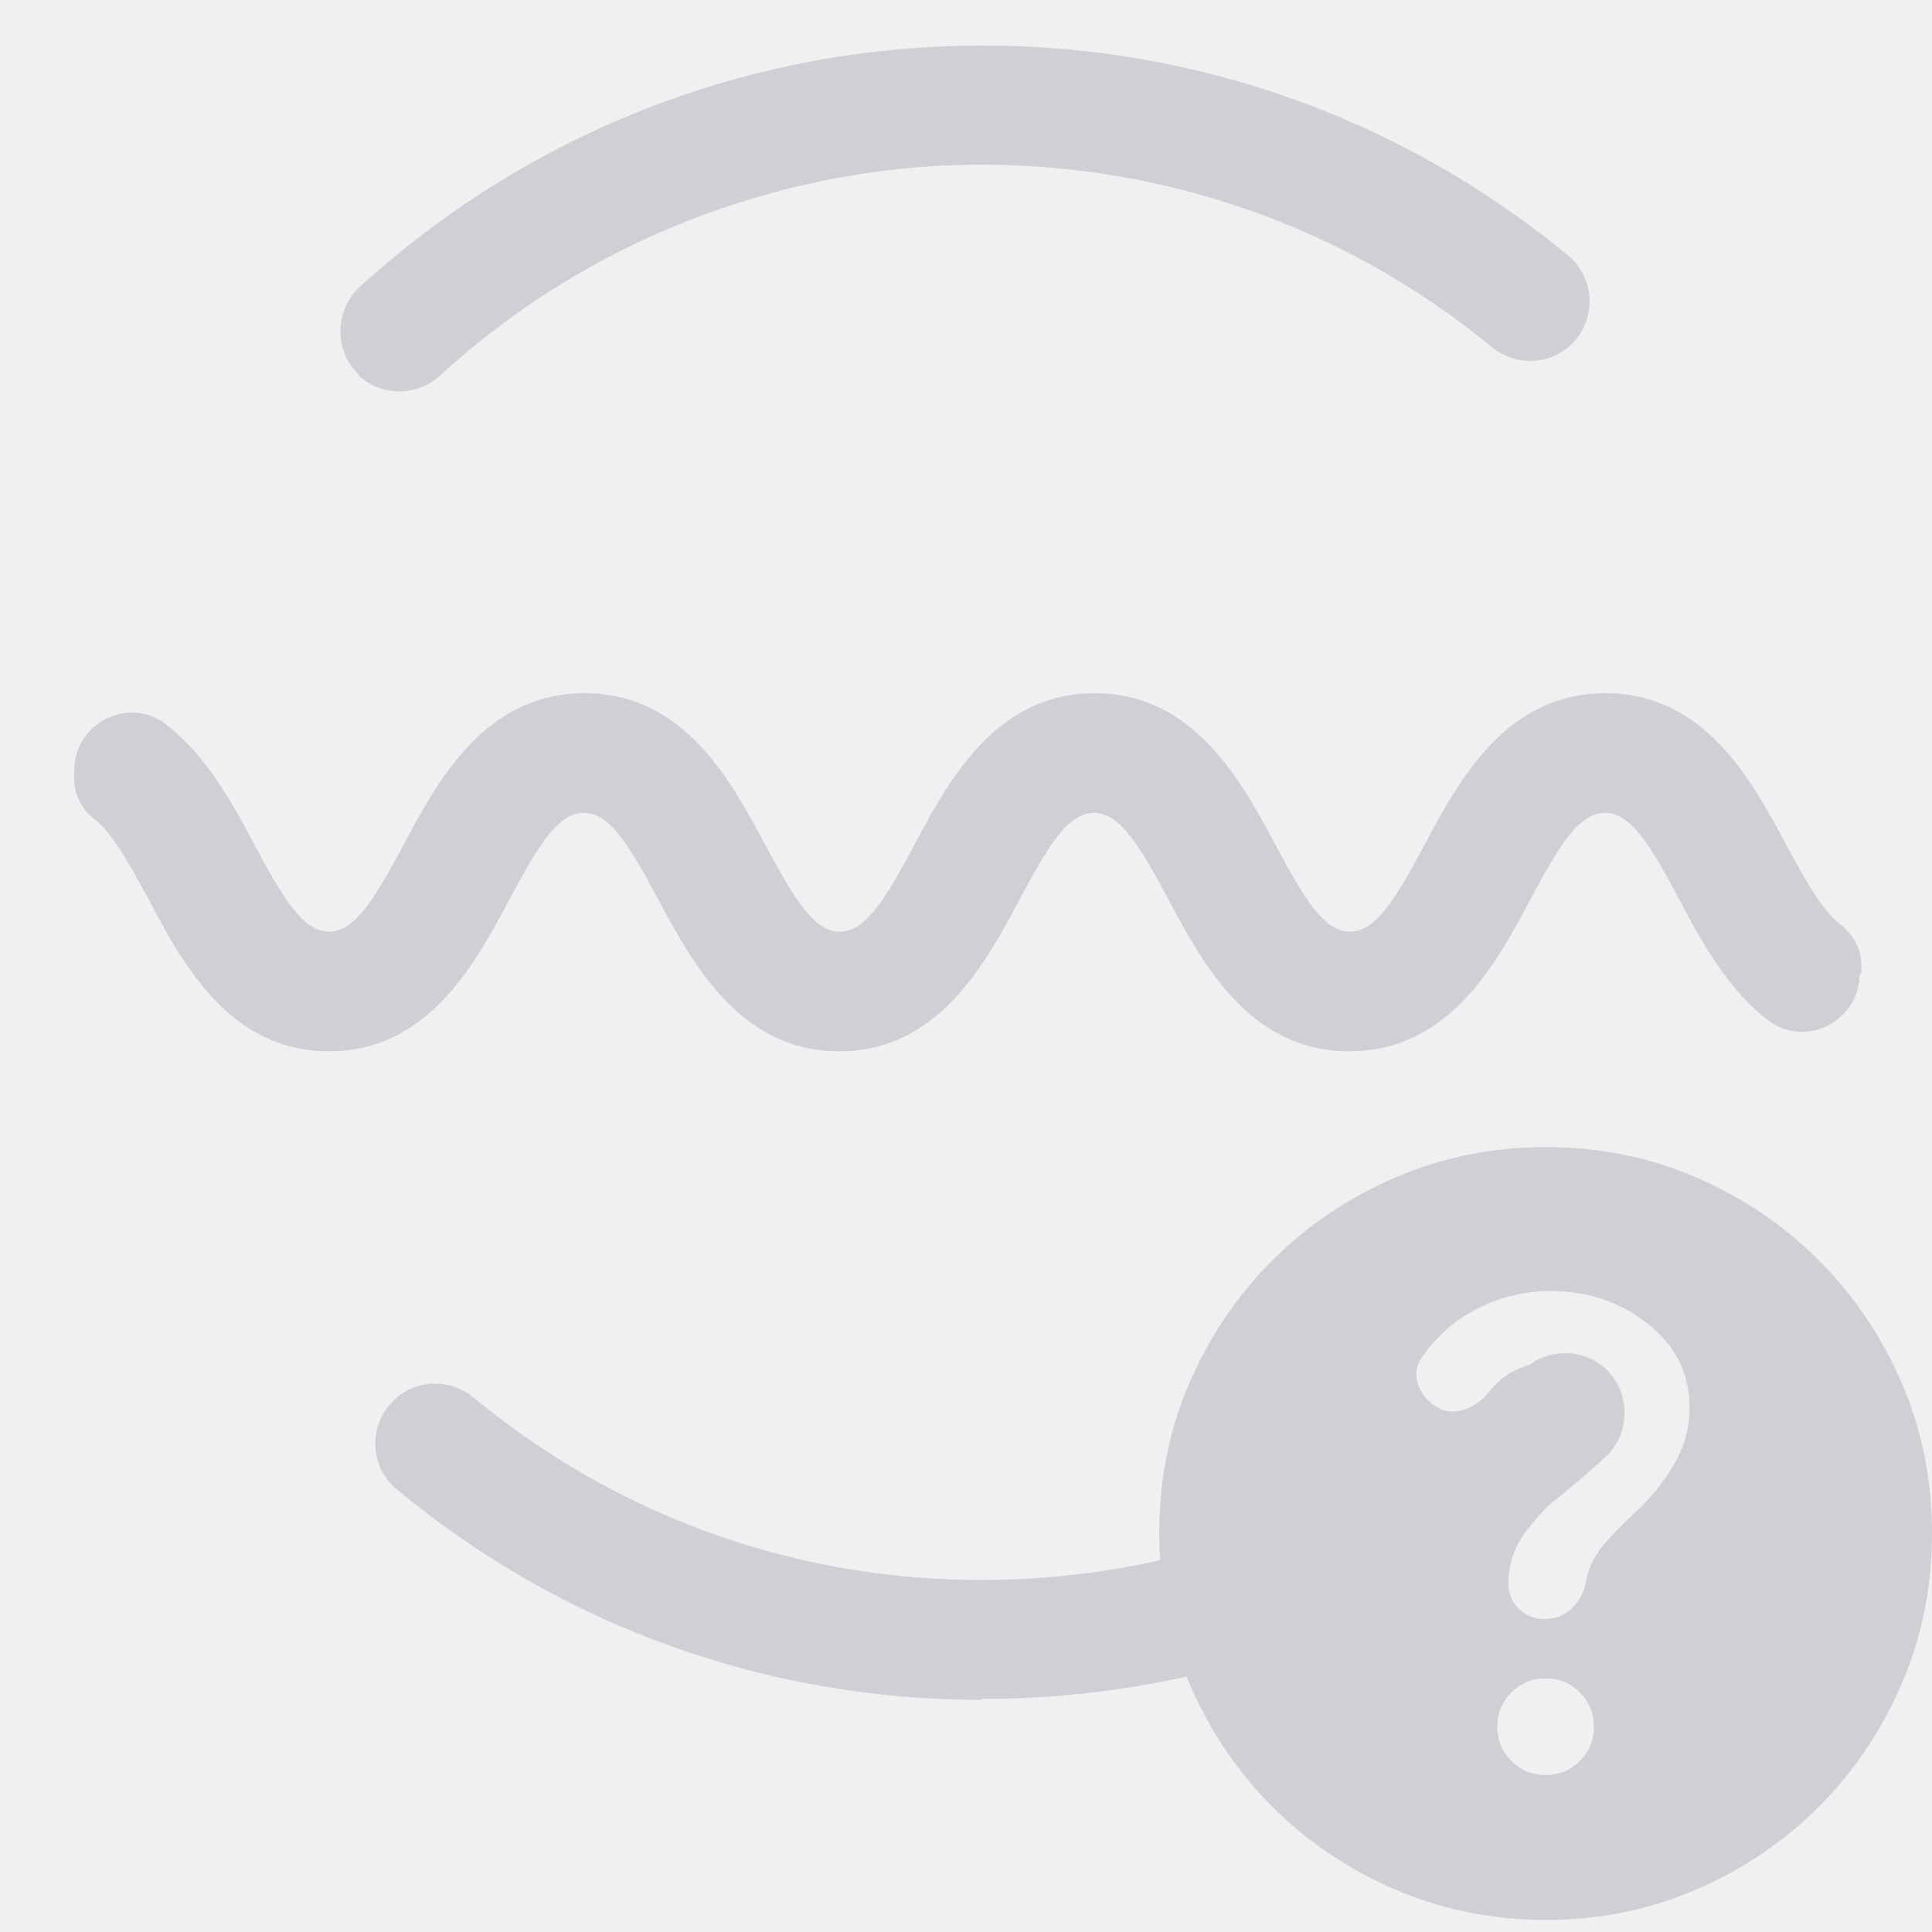
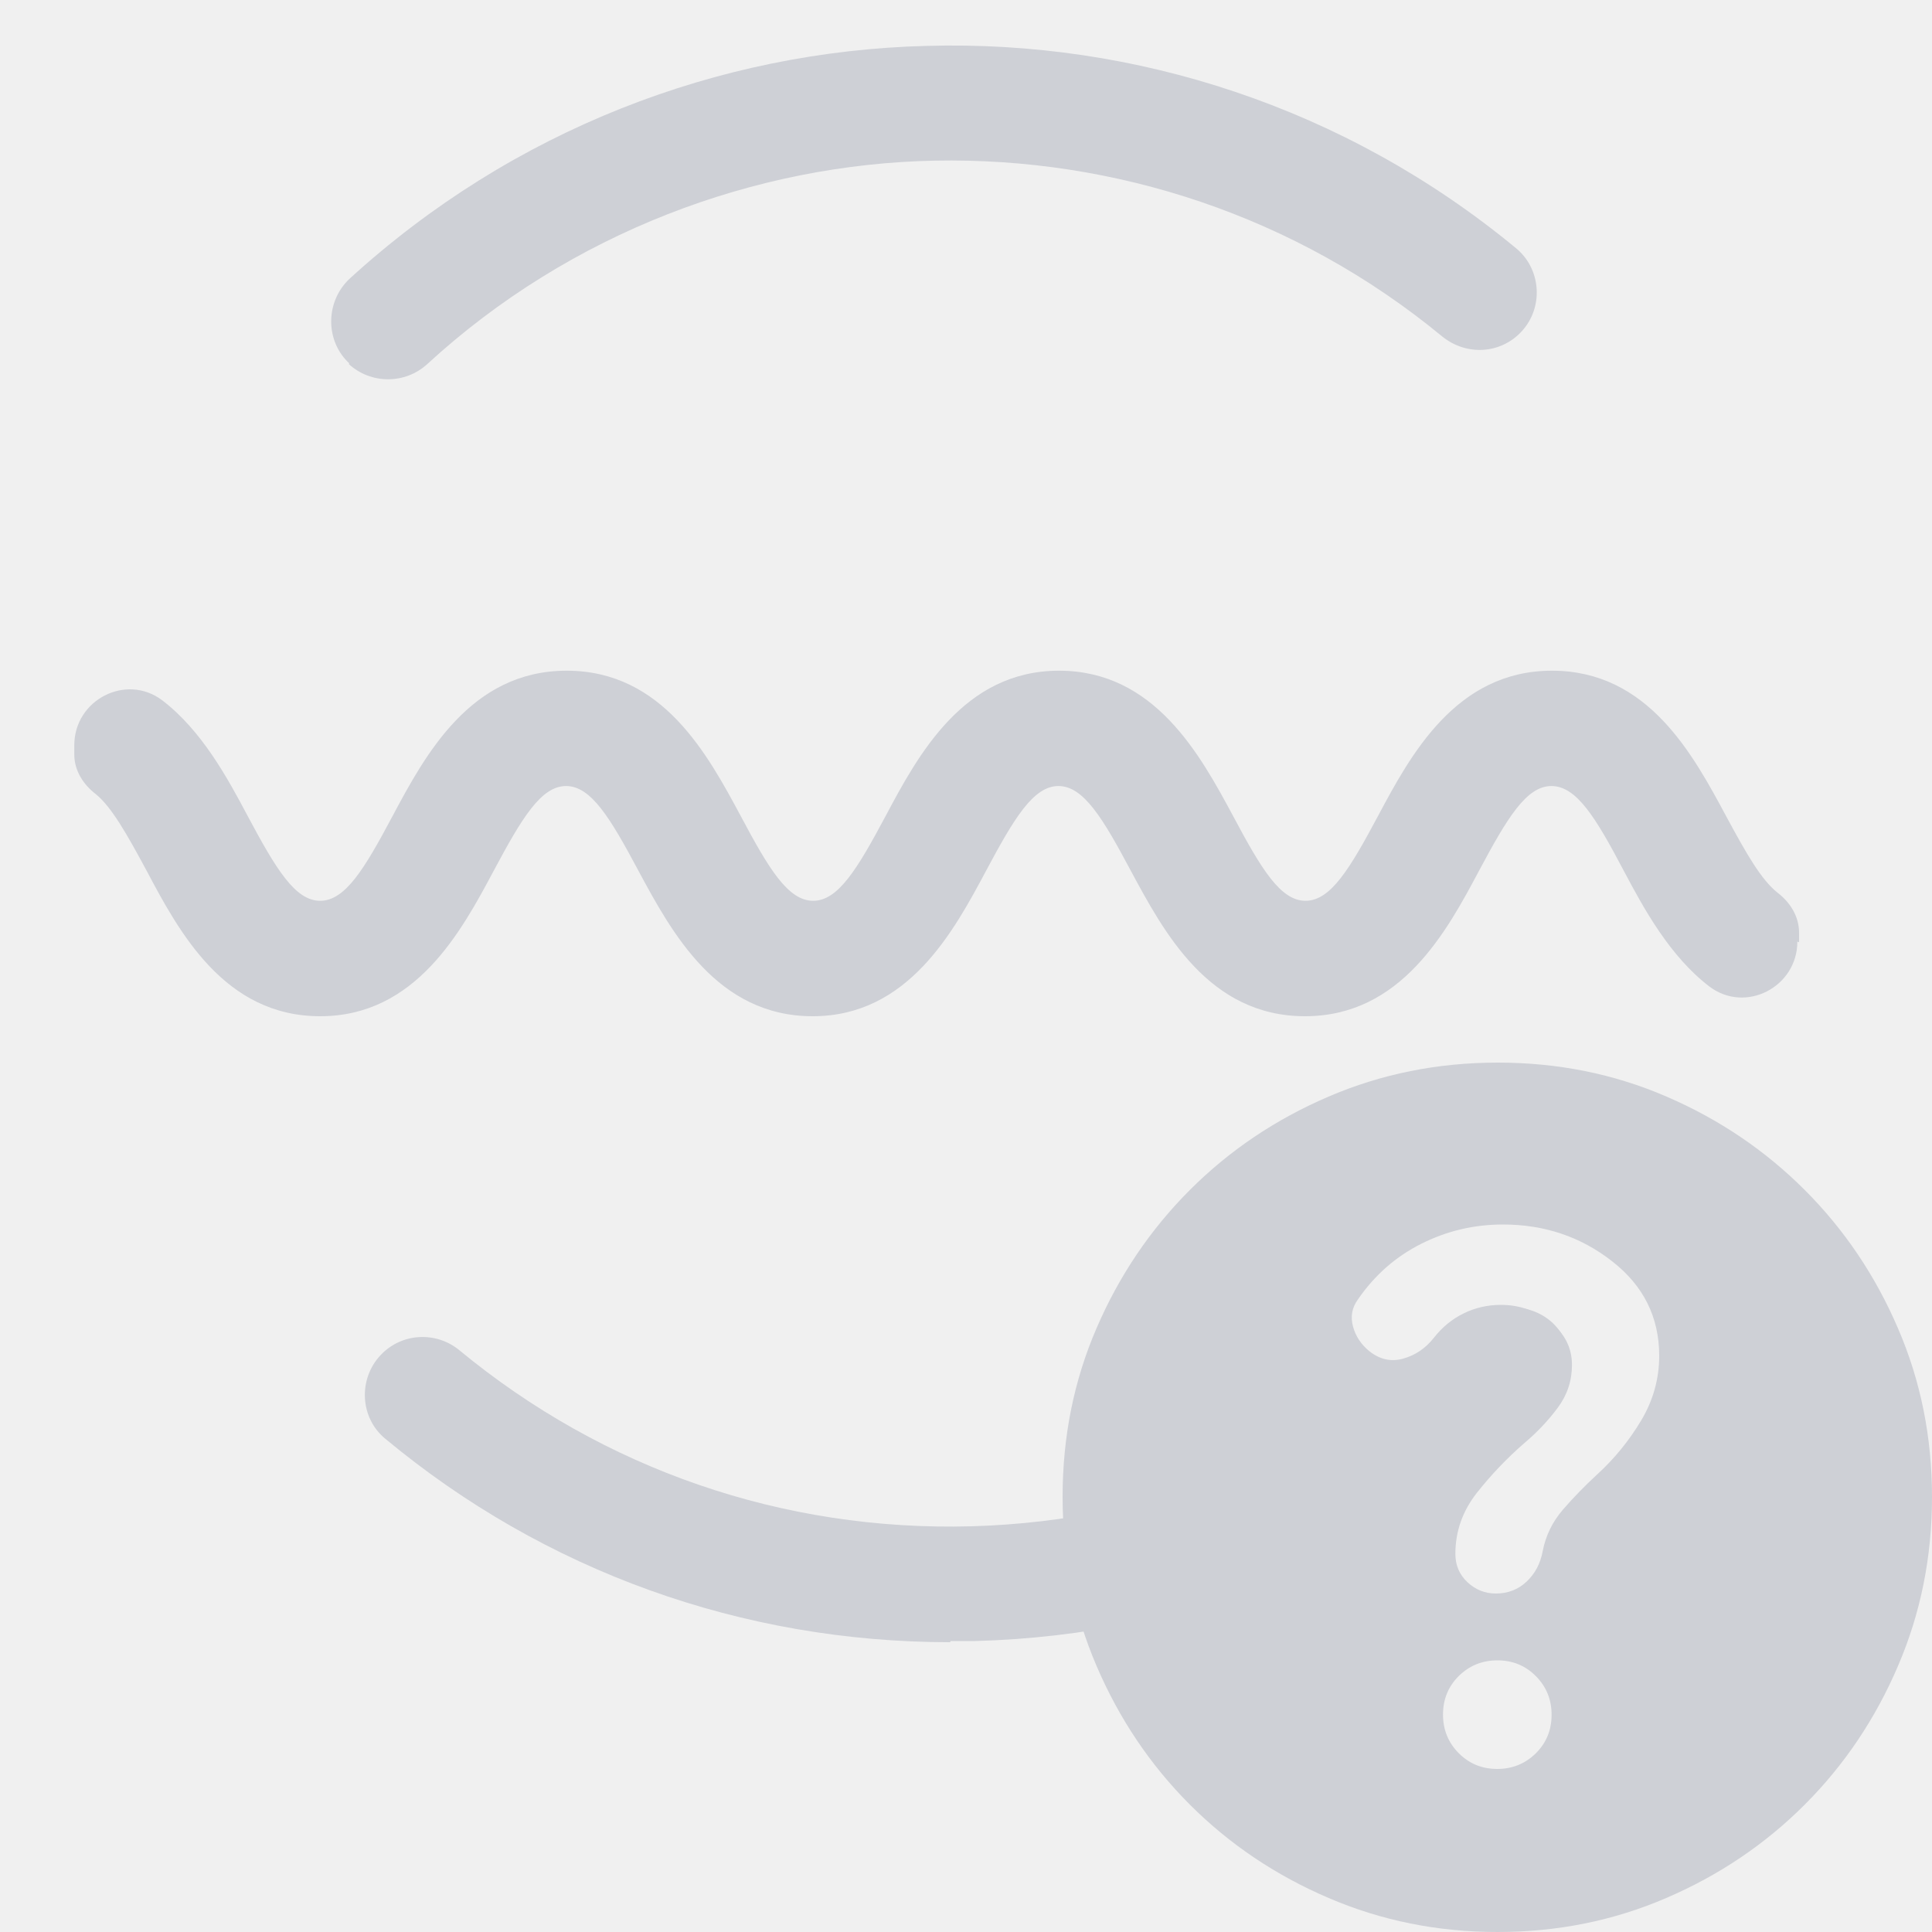
<svg xmlns="http://www.w3.org/2000/svg" width="20" height="20" viewBox="0 0 20 20" fill="none">
-   <g clip-path="url(#clip0_86_13272)">
-     <mask id="mask0_86_13272" style="mask-type:luminance" maskUnits="userSpaceOnUse" x="0" y="0" width="20" height="20">
+   <g clip-path="url(#clip0_232_467)">
+     <mask id="mask0_232_467" style="mask-type:luminance" maskUnits="userSpaceOnUse" x="0" y="0" width="20" height="20">
      <path d="M20 0H0V20H20V0Z" fill="white" />
    </mask>
-     <g mask="url(#mask0_86_13272)">
-       <mask id="mask1_86_13272" style="mask-type:luminance" maskUnits="userSpaceOnUse" x="0" y="0" width="20" height="20">
+     <g mask="url(#mask0_232_467)">
+       <mask id="mask1_232_467" style="mask-type:luminance" maskUnits="userSpaceOnUse" x="0" y="0" width="20" height="20">
        <path d="M20 0H0V20H20V0Z" fill="white" />
      </mask>
-       <g mask="url(#mask1_86_13272)">
-         <path d="M19.25 10.082C19.25 10.57 18.694 10.857 18.306 10.564C17.881 10.239 17.606 9.733 17.388 9.32C17.088 8.751 16.881 8.414 16.613 8.414C16.344 8.414 16.138 8.758 15.838 9.32C15.488 9.976 15 10.883 13.969 10.883C12.938 10.883 12.456 9.983 12.1 9.32C11.8 8.758 11.594 8.414 11.325 8.414C11.056 8.414 10.85 8.758 10.55 9.32C10.2 9.976 9.713 10.883 8.688 10.883C7.663 10.883 7.175 9.983 6.819 9.32C6.519 8.758 6.313 8.414 6.044 8.414C5.775 8.414 5.569 8.758 5.269 9.32C4.919 9.976 4.431 10.883 3.406 10.883C2.381 10.883 1.894 9.983 1.544 9.32C1.331 8.926 1.169 8.639 1 8.501C0.863 8.395 0.769 8.245 0.769 8.076V7.976C0.769 7.489 1.325 7.201 1.713 7.495C2.138 7.82 2.413 8.326 2.631 8.739C2.931 9.301 3.138 9.645 3.406 9.645C3.675 9.645 3.881 9.301 4.181 8.739C4.531 8.083 5.019 7.176 6.05 7.176C7.081 7.176 7.563 8.076 7.919 8.739C8.219 9.301 8.425 9.645 8.694 9.645C8.963 9.645 9.169 9.301 9.469 8.739C9.819 8.083 10.306 7.176 11.331 7.176C12.356 7.176 12.844 8.076 13.2 8.739C13.5 9.301 13.706 9.645 13.975 9.645C14.244 9.645 14.45 9.301 14.75 8.739C15.1 8.083 15.588 7.176 16.619 7.176C17.65 7.176 18.131 8.076 18.488 8.739C18.7 9.133 18.863 9.42 19.038 9.558C19.175 9.664 19.269 9.814 19.269 9.989V10.089L19.25 10.082Z" fill="#CED0D6" />
-         <path d="M10.162 17.597C7.931 17.597 5.812 16.834 4.106 15.416C3.831 15.191 3.812 14.772 4.056 14.516C4.281 14.278 4.65 14.259 4.9 14.466C6.444 15.741 8.369 16.409 10.394 16.353C12.412 16.297 14.306 15.528 15.781 14.172C16.019 13.953 16.387 13.953 16.625 14.172C16.881 14.416 16.881 14.834 16.625 15.078C14.931 16.641 12.756 17.522 10.431 17.584C10.344 17.584 10.256 17.584 10.169 17.584L10.162 17.597Z" fill="#CED0D6" />
-         <path d="M3.719 3.881C3.456 3.637 3.462 3.219 3.719 2.975C5.469 1.375 7.681 0.531 9.912 0.475C12.144 0.412 14.4 1.131 16.231 2.644C16.506 2.869 16.531 3.287 16.287 3.544C16.062 3.781 15.7 3.8 15.444 3.594C13.869 2.294 11.925 1.669 10 1.706C8.075 1.744 6.094 2.475 4.556 3.887C4.319 4.106 3.95 4.106 3.712 3.887L3.719 3.881Z" fill="#CED0D6" />
-         <path d="M15.999 18.375C16.139 18.375 16.257 18.327 16.354 18.23C16.451 18.134 16.5 18.016 16.5 17.876C16.5 17.736 16.452 17.618 16.355 17.521C16.259 17.424 16.141 17.375 16.001 17.375C15.861 17.375 15.743 17.423 15.646 17.52C15.549 17.616 15.5 17.734 15.5 17.874C15.5 18.014 15.548 18.132 15.645 18.229C15.741 18.326 15.859 18.375 15.999 18.375ZM16.003 19.875C15.452 19.875 14.934 19.771 14.448 19.562C13.962 19.354 13.536 19.068 13.172 18.703C12.807 18.339 12.521 17.913 12.312 17.427C12.104 16.942 12 16.423 12 15.87C12 15.318 12.104 14.8 12.312 14.318C12.521 13.835 12.807 13.411 13.172 13.047C13.536 12.682 13.962 12.396 14.447 12.188C14.933 11.979 15.452 11.875 16.005 11.875C16.557 11.875 17.075 11.979 17.557 12.188C18.04 12.396 18.464 12.682 18.828 13.047C19.193 13.411 19.479 13.836 19.688 14.32C19.896 14.804 20 15.322 20 15.872C20 16.423 19.896 16.941 19.688 17.427C19.479 17.913 19.193 18.339 18.828 18.703C18.464 19.068 18.039 19.354 17.555 19.562C17.071 19.771 16.553 19.875 16.003 19.875ZM16.033 14.104C16.202 14.104 16.354 14.157 16.487 14.262C16.621 14.368 16.688 14.499 16.688 14.658C16.688 14.803 16.643 14.934 16.555 15.052C16.467 15.17 16.365 15.278 16.25 15.375C16.09 15.514 15.944 15.667 15.812 15.833C15.681 16 15.615 16.188 15.615 16.396C15.615 16.5 15.652 16.587 15.726 16.656C15.8 16.726 15.886 16.76 15.985 16.76C16.097 16.76 16.192 16.724 16.269 16.651C16.347 16.578 16.396 16.486 16.417 16.375C16.444 16.229 16.507 16.1 16.604 15.988C16.701 15.876 16.806 15.769 16.917 15.667C17.076 15.521 17.212 15.355 17.323 15.17C17.434 14.985 17.49 14.786 17.49 14.573C17.49 14.219 17.346 13.929 17.057 13.703C16.769 13.477 16.434 13.365 16.051 13.365C15.787 13.365 15.537 13.424 15.301 13.542C15.066 13.66 14.871 13.831 14.717 14.055C14.663 14.13 14.648 14.213 14.672 14.303C14.696 14.393 14.746 14.469 14.823 14.531C14.92 14.608 15.024 14.63 15.135 14.599C15.246 14.568 15.34 14.504 15.417 14.406C15.493 14.309 15.585 14.234 15.691 14.182C15.798 14.13 15.912 14.104 16.033 14.104Z" fill="#CED0D6" />
+       <g mask="url(#mask1_232_467)">
+         <mask id="mask2_232_467" style="mask-type:luminance" maskUnits="userSpaceOnUse" x="0" y="0" width="20" height="20">
+           <path d="M20 0H0V20H20V0Z" fill="white" />
+         </mask>
+         <g mask="url(#mask2_232_467)">
+           <path d="M18.606 9.748C18.606 10.218 18.069 10.496 17.695 10.212C17.285 9.898 17.019 9.41 16.808 9.012C16.519 8.463 16.32 8.137 16.06 8.137C15.801 8.137 15.602 8.469 15.312 9.012C14.975 9.645 14.504 10.52 13.509 10.52C12.514 10.52 12.049 9.651 11.705 9.012C11.416 8.469 11.216 8.137 10.957 8.137C10.698 8.137 10.499 8.469 10.209 9.012C9.871 9.645 9.401 10.52 8.412 10.52C7.422 10.52 6.952 9.651 6.608 9.012C6.318 8.469 6.119 8.137 5.86 8.137C5.601 8.137 5.402 8.469 5.112 9.012C4.774 9.645 4.304 10.52 3.314 10.52C2.325 10.52 1.855 9.651 1.517 9.012C1.312 8.632 1.155 8.354 0.992 8.221C0.859 8.119 0.769 7.974 0.769 7.811V7.715C0.769 7.244 1.306 6.967 1.68 7.25C2.09 7.564 2.355 8.053 2.566 8.451C2.856 8.994 3.055 9.325 3.314 9.325C3.574 9.325 3.773 8.994 4.062 8.451C4.4 7.817 4.871 6.943 5.866 6.943C6.861 6.943 7.326 7.811 7.67 8.451C7.959 8.994 8.158 9.325 8.418 9.325C8.677 9.325 8.876 8.994 9.166 8.451C9.503 7.817 9.974 6.943 10.963 6.943C11.952 6.943 12.423 7.811 12.767 8.451C13.056 8.994 13.255 9.325 13.515 9.325C13.774 9.325 13.973 8.994 14.263 8.451C14.601 7.817 15.071 6.943 16.066 6.943C17.062 6.943 17.526 7.811 17.87 8.451C18.075 8.831 18.232 9.108 18.401 9.241C18.534 9.343 18.624 9.488 18.624 9.657V9.754L18.606 9.748Z" fill="#CED0D6" />
+           <path d="M9.835 17C7.681 17 5.637 16.264 3.99 14.895C3.724 14.678 3.706 14.274 3.942 14.026C4.159 13.797 4.515 13.779 4.756 13.978C6.246 15.208 8.104 15.854 10.058 15.8C12.007 15.745 13.834 15.003 15.258 13.694C15.487 13.483 15.843 13.483 16.072 13.694C16.32 13.93 16.32 14.334 16.072 14.569C14.438 16.077 12.338 16.928 10.094 16.988C10.01 16.988 9.925 16.988 9.841 16.988L9.835 17Z" fill="#CED0D6" />
+           <path d="M3.616 3.762C3.363 3.527 3.369 3.123 3.616 2.888C5.305 1.343 7.44 0.529 9.594 0.475C11.747 0.414 13.925 1.108 15.692 2.568C15.958 2.785 15.982 3.189 15.746 3.437C15.529 3.666 15.18 3.684 14.932 3.485C13.412 2.23 11.536 1.627 9.678 1.663C7.82 1.699 5.908 2.405 4.424 3.768C4.195 3.979 3.839 3.979 3.61 3.768L3.616 3.762Z" fill="#CED0D6" />
+           <path d="M15.499 18.312C15.656 18.312 15.789 18.258 15.899 18.15C16.008 18.041 16.062 17.909 16.062 17.751C16.062 17.594 16.008 17.461 15.9 17.352C15.791 17.242 15.659 17.188 15.501 17.188C15.344 17.188 15.211 17.242 15.101 17.35C14.992 17.459 14.938 17.591 14.938 17.749C14.938 17.906 14.992 18.039 15.1 18.148C15.209 18.258 15.342 18.312 15.499 18.312ZM15.503 20C14.884 20 14.301 19.883 13.754 19.648C13.207 19.414 12.728 19.092 12.318 18.682C11.908 18.272 11.586 17.793 11.352 17.247C11.117 16.7 11 16.116 11 15.495C11 14.873 11.117 14.291 11.352 13.748C11.586 13.205 11.908 12.728 12.318 12.318C12.728 11.908 13.207 11.586 13.753 11.352C14.3 11.117 14.884 11 15.505 11C16.127 11 16.709 11.117 17.252 11.352C17.795 11.586 18.272 11.908 18.682 12.318C19.092 12.728 19.414 13.206 19.648 13.751C19.883 14.295 20 14.877 20 15.497C20 16.116 19.883 16.699 19.648 17.246C19.414 17.793 19.092 18.272 18.682 18.682C18.272 19.092 17.794 19.414 17.249 19.648C16.704 19.883 16.123 20 15.503 20ZM15.538 13.508C15.728 13.508 15.898 13.567 16.048 13.686C16.198 13.804 16.273 13.953 16.273 14.13C16.273 14.293 16.224 14.441 16.125 14.574C16.026 14.707 15.911 14.828 15.781 14.938C15.601 15.094 15.437 15.266 15.289 15.453C15.141 15.641 15.066 15.852 15.066 16.086C15.066 16.203 15.108 16.301 15.191 16.379C15.275 16.457 15.372 16.496 15.484 16.496C15.609 16.496 15.716 16.455 15.803 16.373C15.89 16.291 15.945 16.188 15.969 16.062C16 15.899 16.07 15.754 16.18 15.627C16.289 15.501 16.406 15.381 16.531 15.266C16.711 15.102 16.863 14.915 16.988 14.707C17.113 14.498 17.176 14.274 17.176 14.035C17.176 13.637 17.014 13.31 16.689 13.057C16.365 12.803 15.988 12.676 15.558 12.676C15.26 12.676 14.979 12.742 14.714 12.875C14.449 13.008 14.23 13.2 14.057 13.452C13.995 13.537 13.979 13.63 14.006 13.731C14.033 13.832 14.09 13.918 14.176 13.988C14.285 14.074 14.402 14.1 14.527 14.064C14.652 14.029 14.758 13.957 14.844 13.848C14.93 13.738 15.033 13.654 15.152 13.596C15.272 13.537 15.401 13.508 15.538 13.508Z" fill="#CED0D6" />
+         </g>
      </g>
    </g>
  </g>
  <defs>
-     <clipPath id="clip0_86_13272">
+     <clipPath id="clip0_232_467">
      <rect width="20" height="20" fill="white" />
    </clipPath>
  </defs>
</svg>
